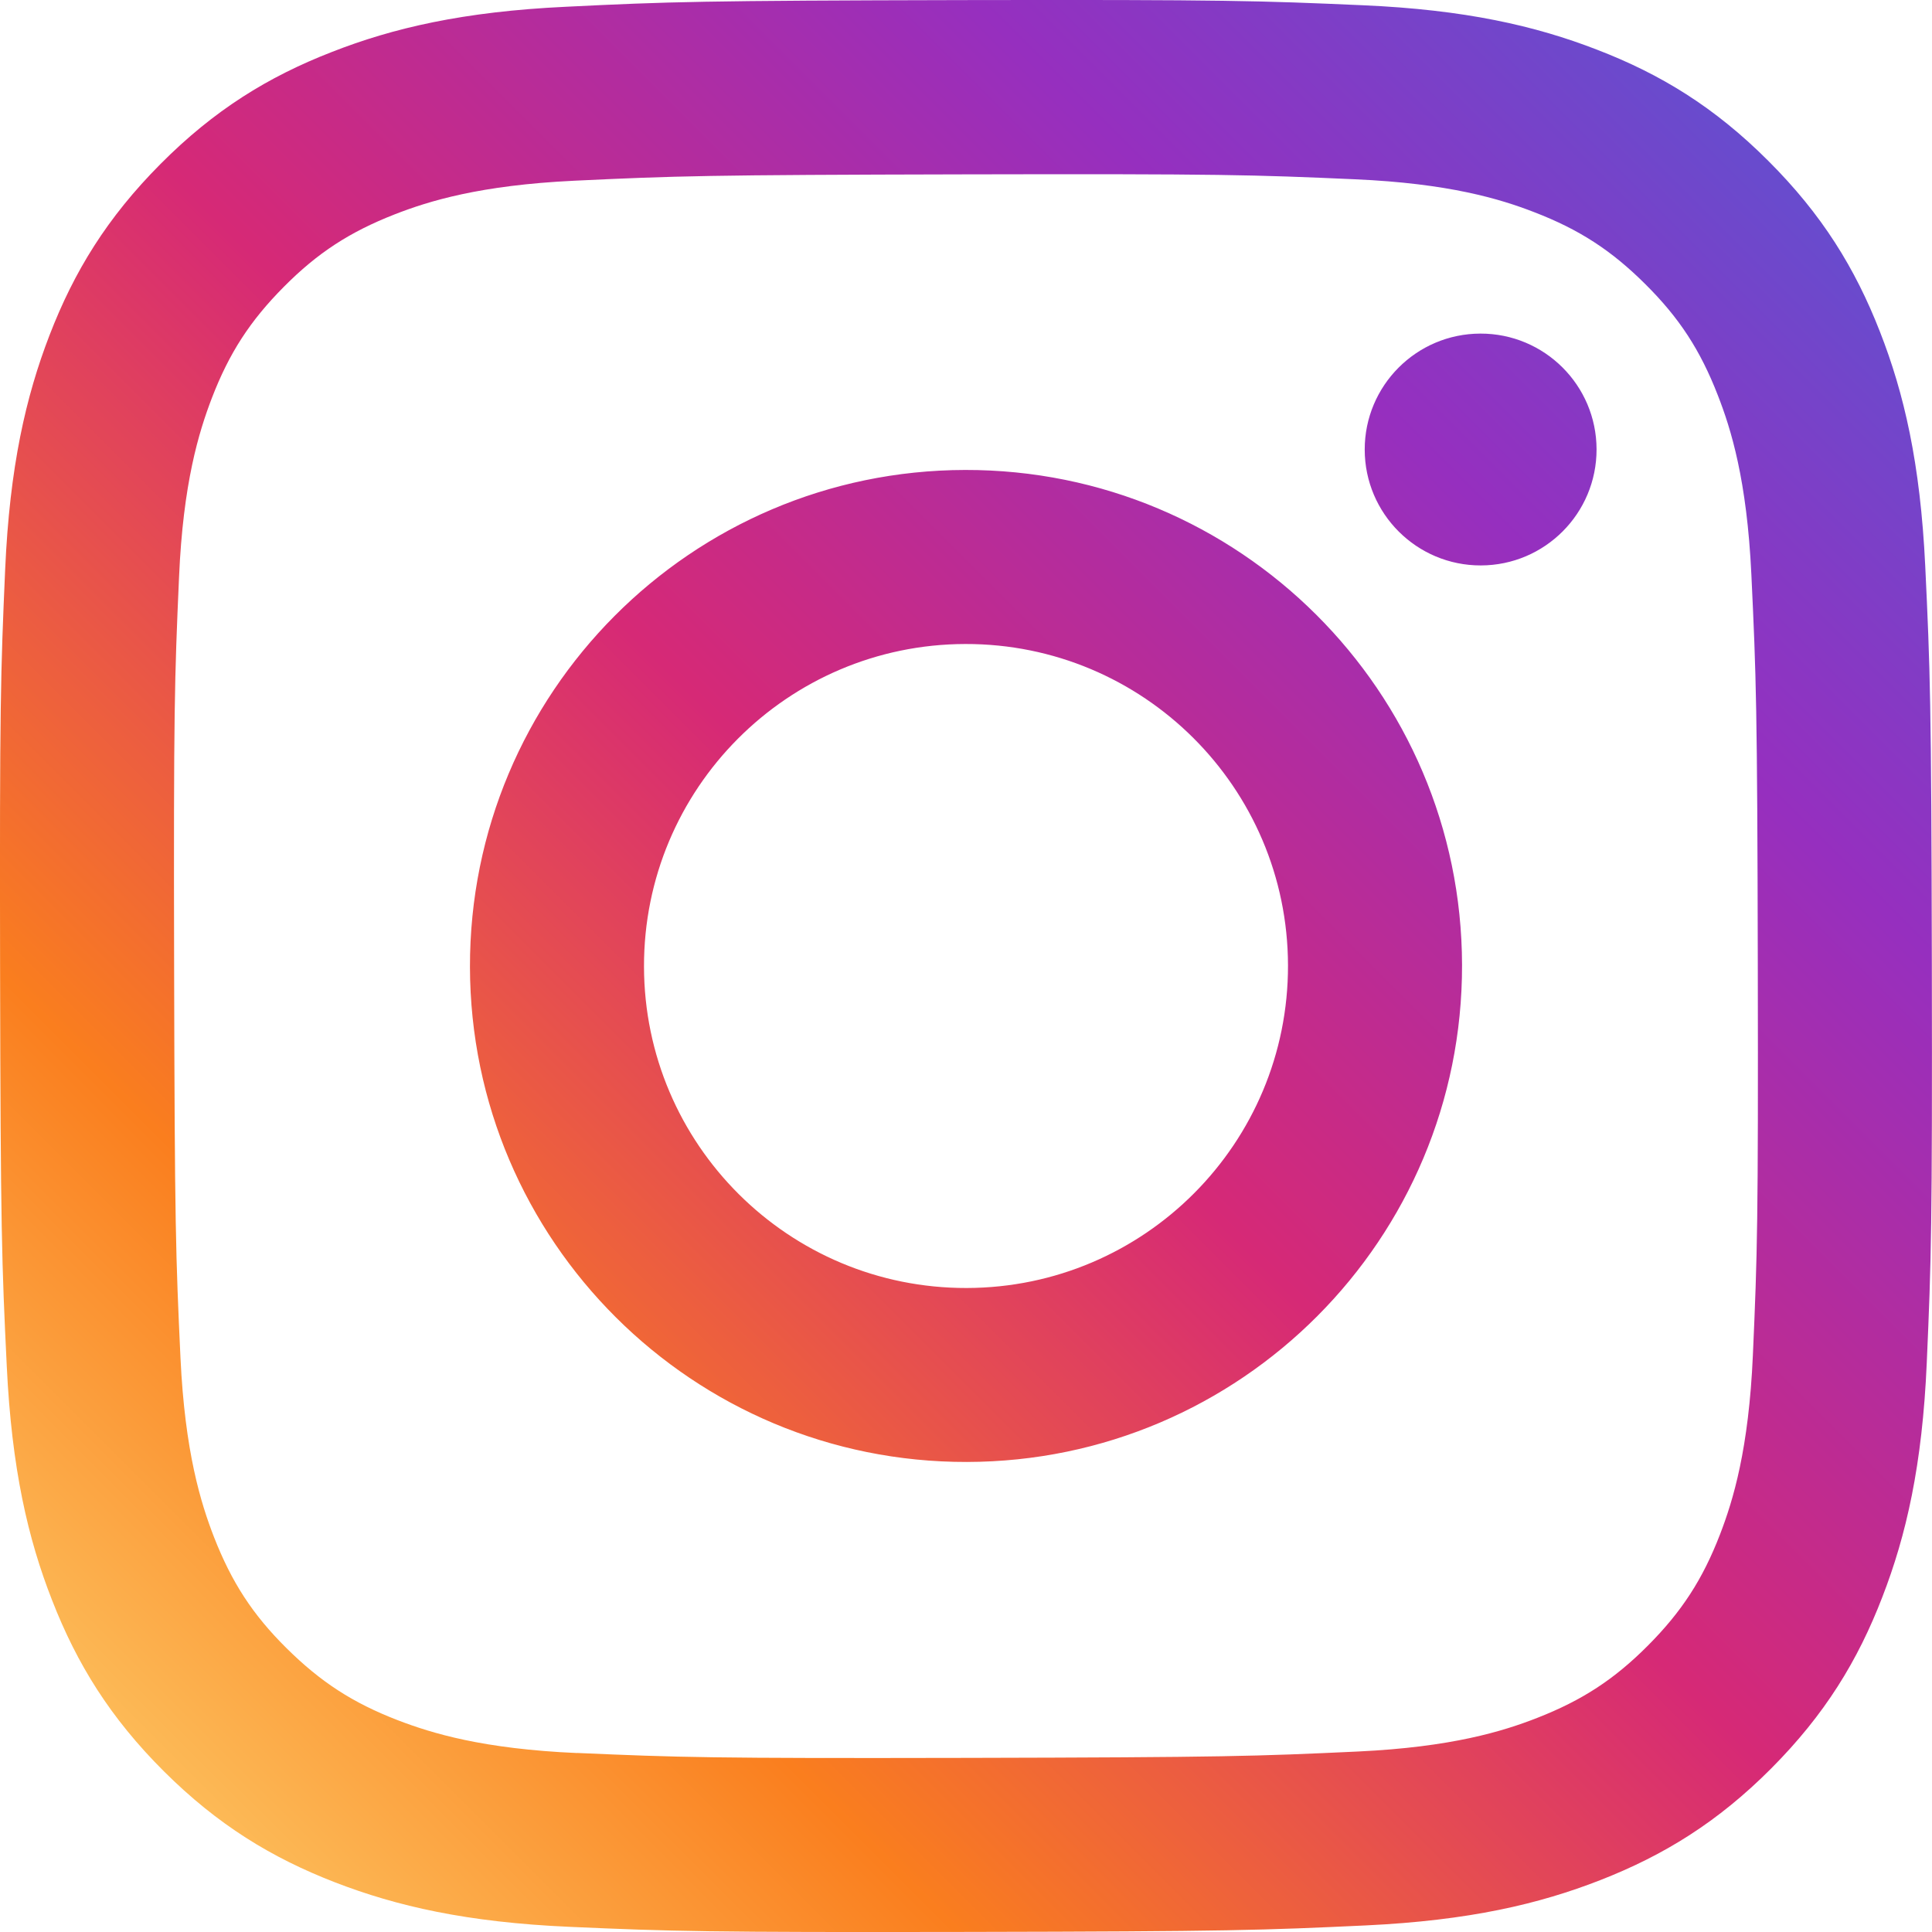
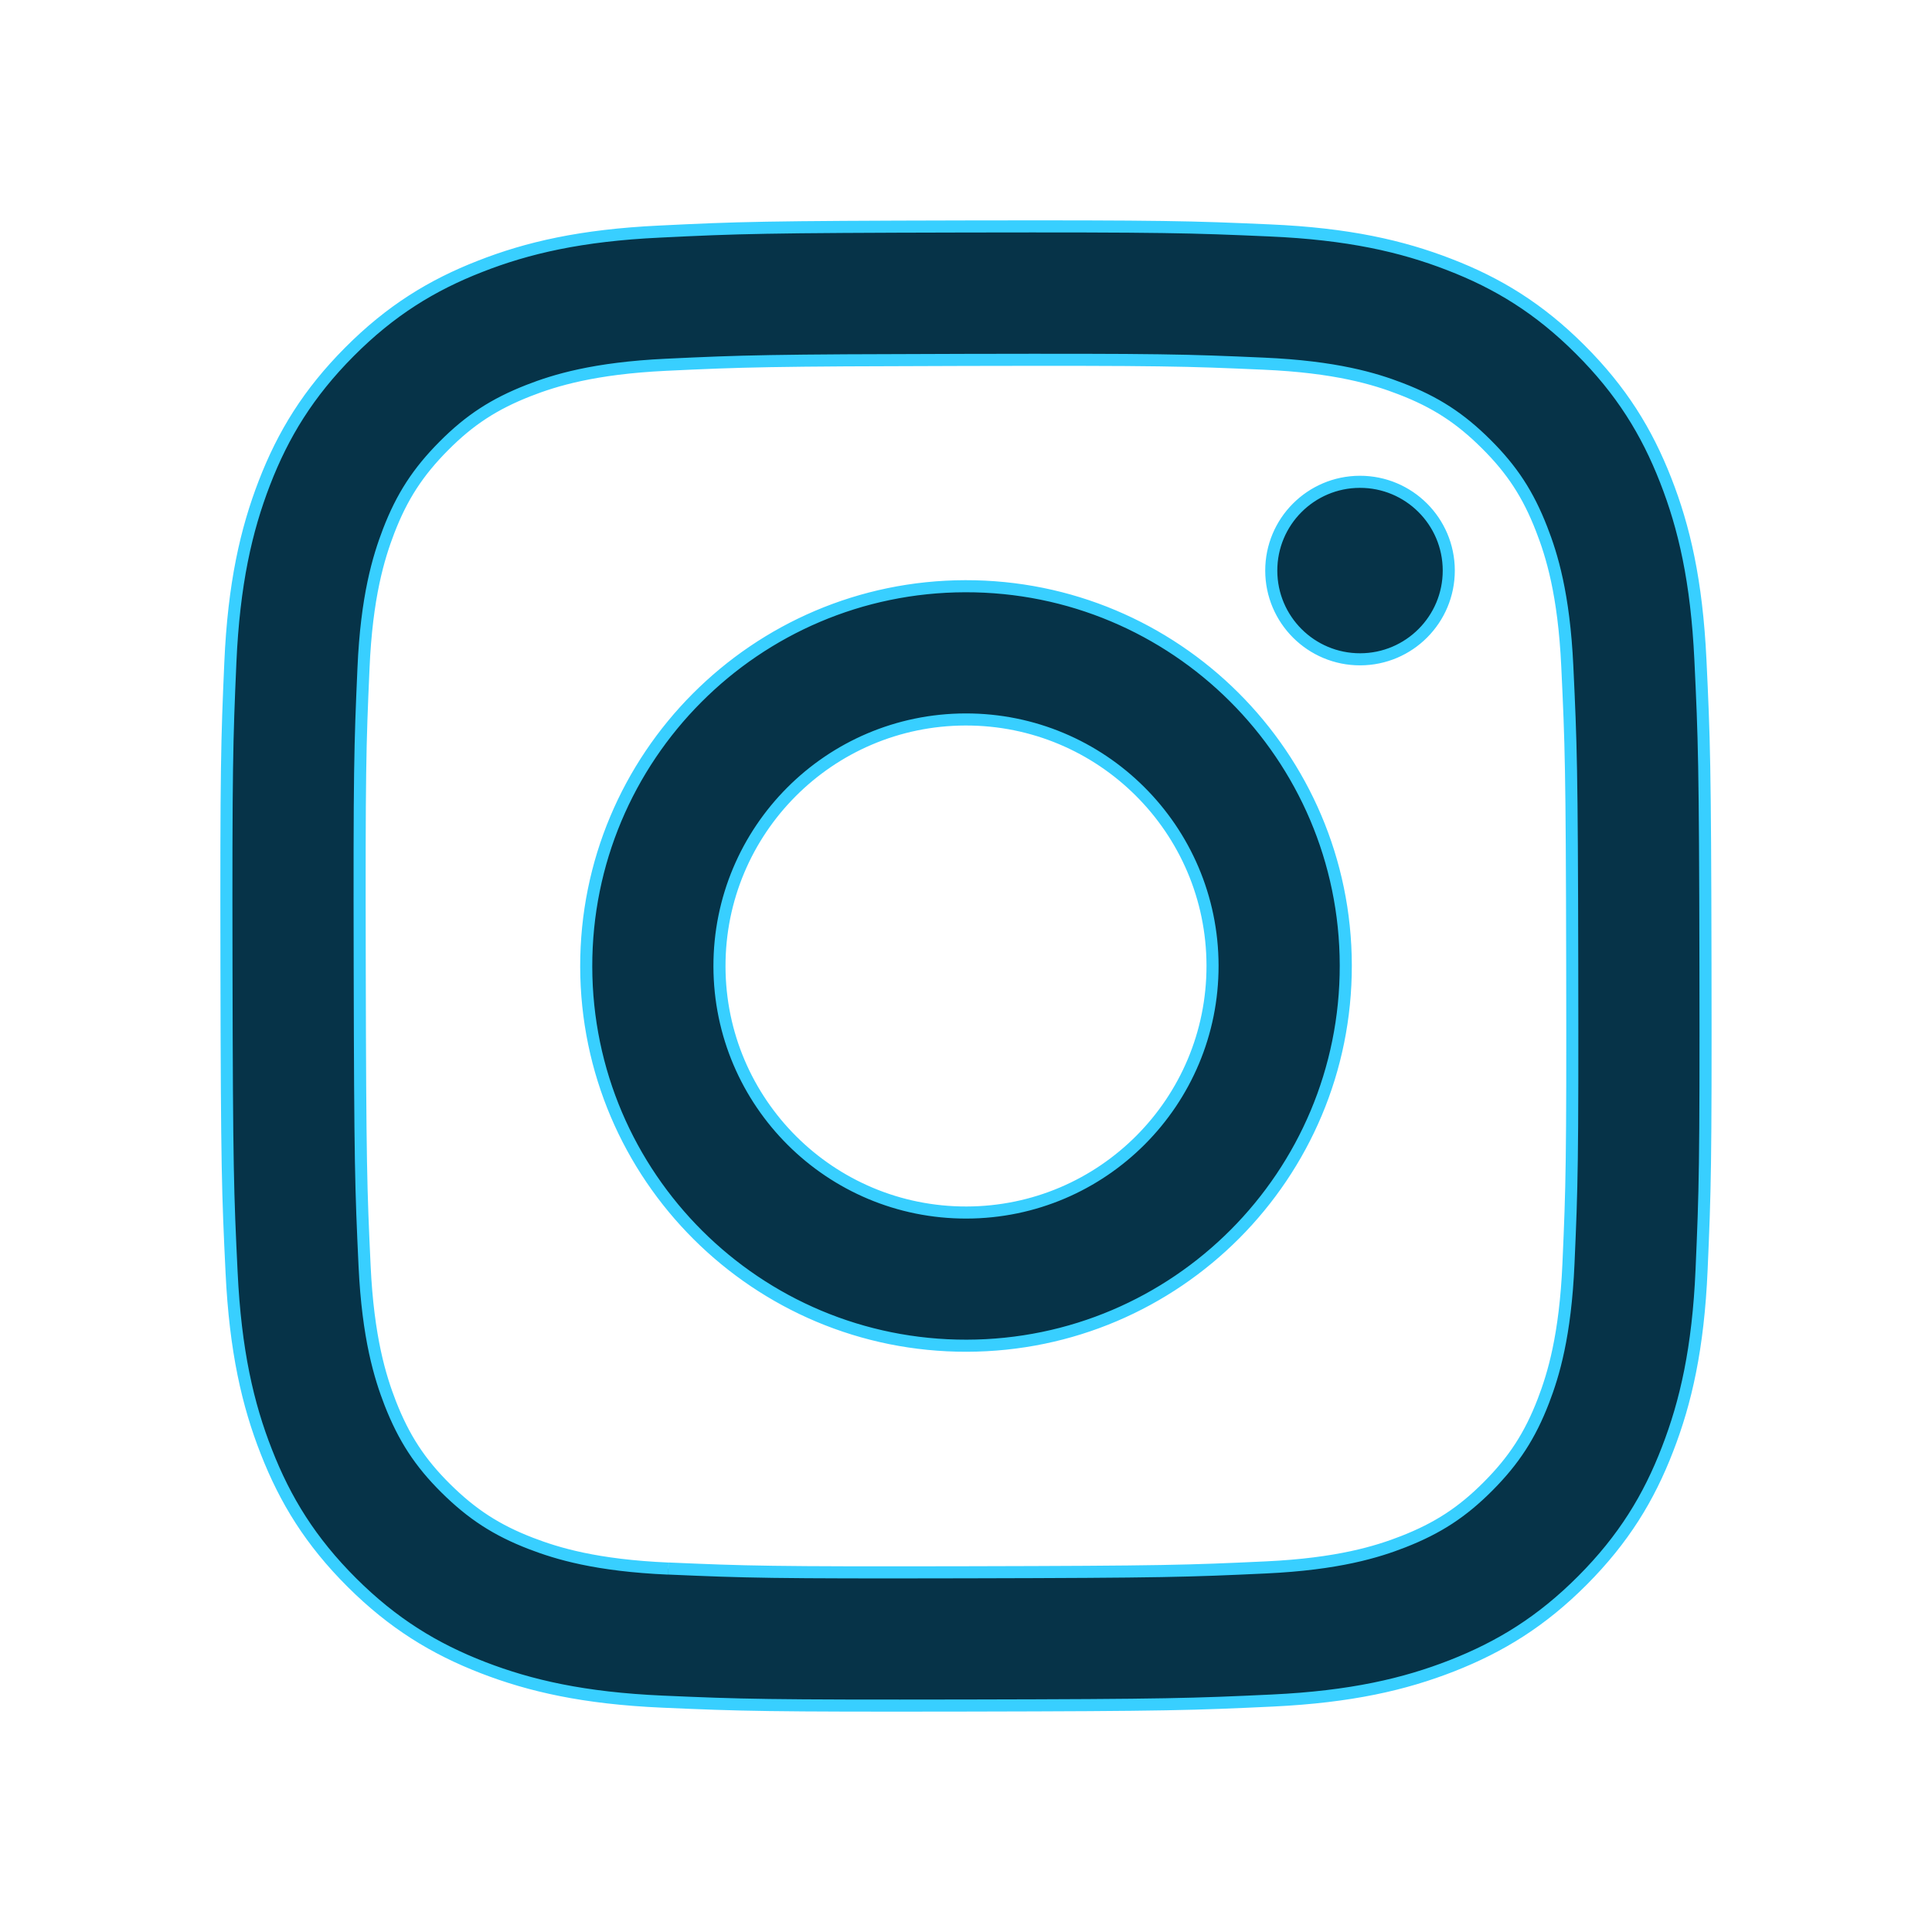
- <svg xmlns="http://www.w3.org/2000/svg" fill="url(#instagramGradient)" width="512" height="512" role="img" viewBox="0 0 24 24">
-   <defs>
-     <linearGradient id="instagramGradient" x1="0" y1="1" x2="1" y2="0">
-       <stop offset="0" stop-color="#FEDA75" />
-       <stop offset="0.25" stop-color="#FA7E1E" />
-       <stop offset="0.5" stop-color="#D62976" />
-       <stop offset="0.75" stop-color="#962FBF" />
-       <stop offset="1" stop-color="#4F5BD5" />
-     </linearGradient>
-   </defs>
-   <path d="M7.03.084c-1.277.06-2.149.264-2.911.563-.789.307-1.458.72-2.123 1.388-.665.668-1.075 1.337-1.38 2.127-.295.764-.496 1.637-.552 2.914-.056 1.278-.069 1.688-.063 4.947.006 3.259.021 3.667.083 4.947.061 1.276.264 2.148.564 2.911.308.789.72 1.457 1.388 2.123.668.665 1.337 1.074 2.128 1.38.763.295 1.636.496 2.913.552 1.277.056 1.688.069 4.946.063 3.258-.006 3.668-.021 4.948-.081 1.28-.061 2.147-.265 2.91-.563.789-.309 1.458-.72 2.123-1.388.665-.668 1.075-1.338 1.379-2.128.296-.763.497-1.636.552-2.912.056-1.281.069-1.69.063-4.948-.006-3.258-.021-3.667-.082-4.947-.061-1.28-.264-2.149-.563-2.912-.308-.789-.72-1.457-1.388-2.123C21.298 1.33 20.628.921 19.838.617 19.074.321 18.202.12 16.924.065 15.647.009 15.236-.005 11.977.001 8.718.008 8.31.021 7.03.084m.14 21.693c-1.17-.051-1.805-.245-2.229-.408-.561-.216-.96-.477-1.382-.895-.422-.418-.681-.819-.9-1.378-.164-.423-.362-1.058-.417-2.228-.059-1.264-.072-1.644-.079-4.848-.007-3.204.005-3.583.061-4.848.05-1.169.246-1.805.408-2.228.216-.561.476-.96.895-1.382.419-.422.818-.681 1.378-.9.423-.165 1.058-.361 2.227-.417 1.266-.06 1.645-.072 4.848-.079 3.203-.007 3.583.005 4.849.061 1.169.051 1.805.244 2.228.408.561.216.96.475 1.382.895.422.419.682.818.9 1.379.165.422.362 1.056.417 2.226.06 1.266.074 1.645.08 4.848.006 3.203-.005 3.583-.061 4.848-.051 1.17-.245 1.806-.408 2.229-.216.56-.476.96-.895 1.381-.419.421-.818.681-1.378.9-.422.165-1.058.362-2.226.417-1.266.059-1.645.072-4.849.079-3.204.007-3.583-.006-4.848-.061M16.953 5.586A1.44 1.44 0 1 0 18.39 4.144a1.44 1.44 0 0 0-1.437 1.442M5.838 12.012c.007 3.403 2.771 6.156 6.173 6.149 3.403-.006 6.157-2.77 6.151-6.173-.006-3.403-2.771-6.157-6.174-6.15-3.403.007-6.156 2.771-6.15 6.174M8 12.008a4 4 0 1 1 4.008 3.992A4 4 0 0 1 8 12.008" />
+ <svg xmlns="http://www.w3.org/2000/svg" width="512" height="512" viewBox="0 0 512 512" role="img">
+   <path id="glyph" d="M7.03.084c-1.277.06-2.149.264-2.911.563-.789.307-1.458.72-2.123 1.388-.665.668-1.075 1.337-1.38 2.127-.295.764-.496 1.637-.552 2.914-.056 1.278-.069 1.688-.063 4.947.006 3.259.021 3.667.083 4.947.061 1.276.264 2.148.564 2.911.308.789.72 1.457 1.388 2.123.668.665 1.337 1.074 2.128 1.38.763.295 1.636.496 2.913.552 1.277.056 1.688.069 4.946.063 3.258-.006 3.668-.021 4.948-.081 1.28-.061 2.147-.265 2.91-.563.789-.309 1.458-.72 2.123-1.388.665-.668 1.075-1.338 1.379-2.128.296-.763.497-1.636.552-2.912.056-1.281.069-1.69.063-4.948-.006-3.258-.021-3.667-.082-4.947-.061-1.28-.264-2.149-.563-2.912-.308-.789-.72-1.457-1.388-2.123C21.298 1.33 20.628.921 19.838.617 19.074.321 18.202.12 16.924.065 15.647.009 15.236-.005 11.977.001 8.718.008 8.31.021 7.03.084m.14 21.693c-1.17-.051-1.805-.245-2.229-.408-.561-.216-.96-.477-1.382-.895-.422-.418-.681-.819-.9-1.378-.164-.423-.362-1.058-.417-2.228-.059-1.264-.072-1.644-.079-4.848-.007-3.204.005-3.583.061-4.848.05-1.169.246-1.805.408-2.228.216-.561.476-.96.895-1.382.419-.422.818-.681 1.378-.9.423-.165 1.058-.361 2.227-.417 1.266-.06 1.645-.072 4.848-.079 3.203-.007 3.583.005 4.849.061 1.169.051 1.805.244 2.228.408.561.216.96.475 1.382.895.422.419.682.818.9 1.379.165.422.362 1.056.417 2.226.06 1.266.074 1.645.08 4.848.006 3.203-.005 3.583-.061 4.848-.051 1.17-.245 1.806-.408 2.229-.216.56-.476.96-.895 1.381-.419.421-.818.681-1.378.9-.422.165-1.058.362-2.226.417-1.266.059-1.645.072-4.849.079-3.204.007-3.583-.006-4.848-.061M16.953 5.586A1.44 1.44 0 1 0 18.39 4.144a1.44 1.44 0 0 0-1.437 1.442M5.838 12.012c.007 3.403 2.771 6.156 6.173 6.149 3.403-.006 6.157-2.77 6.151-6.173-.006-3.403-2.771-6.157-6.174-6.15-3.403.007-6.156 2.771-6.15 6.174M8 12.008a4 4 0 1 1 4.008 3.992A4 4 0 0 1 8 12.008" transform="translate(256 256) scale(16.33329) translate(-11.99996 -12.00002)" fill="#063348" stroke="#38cfff" stroke-width="0.196" stroke-linejoin="round" />
</svg>
